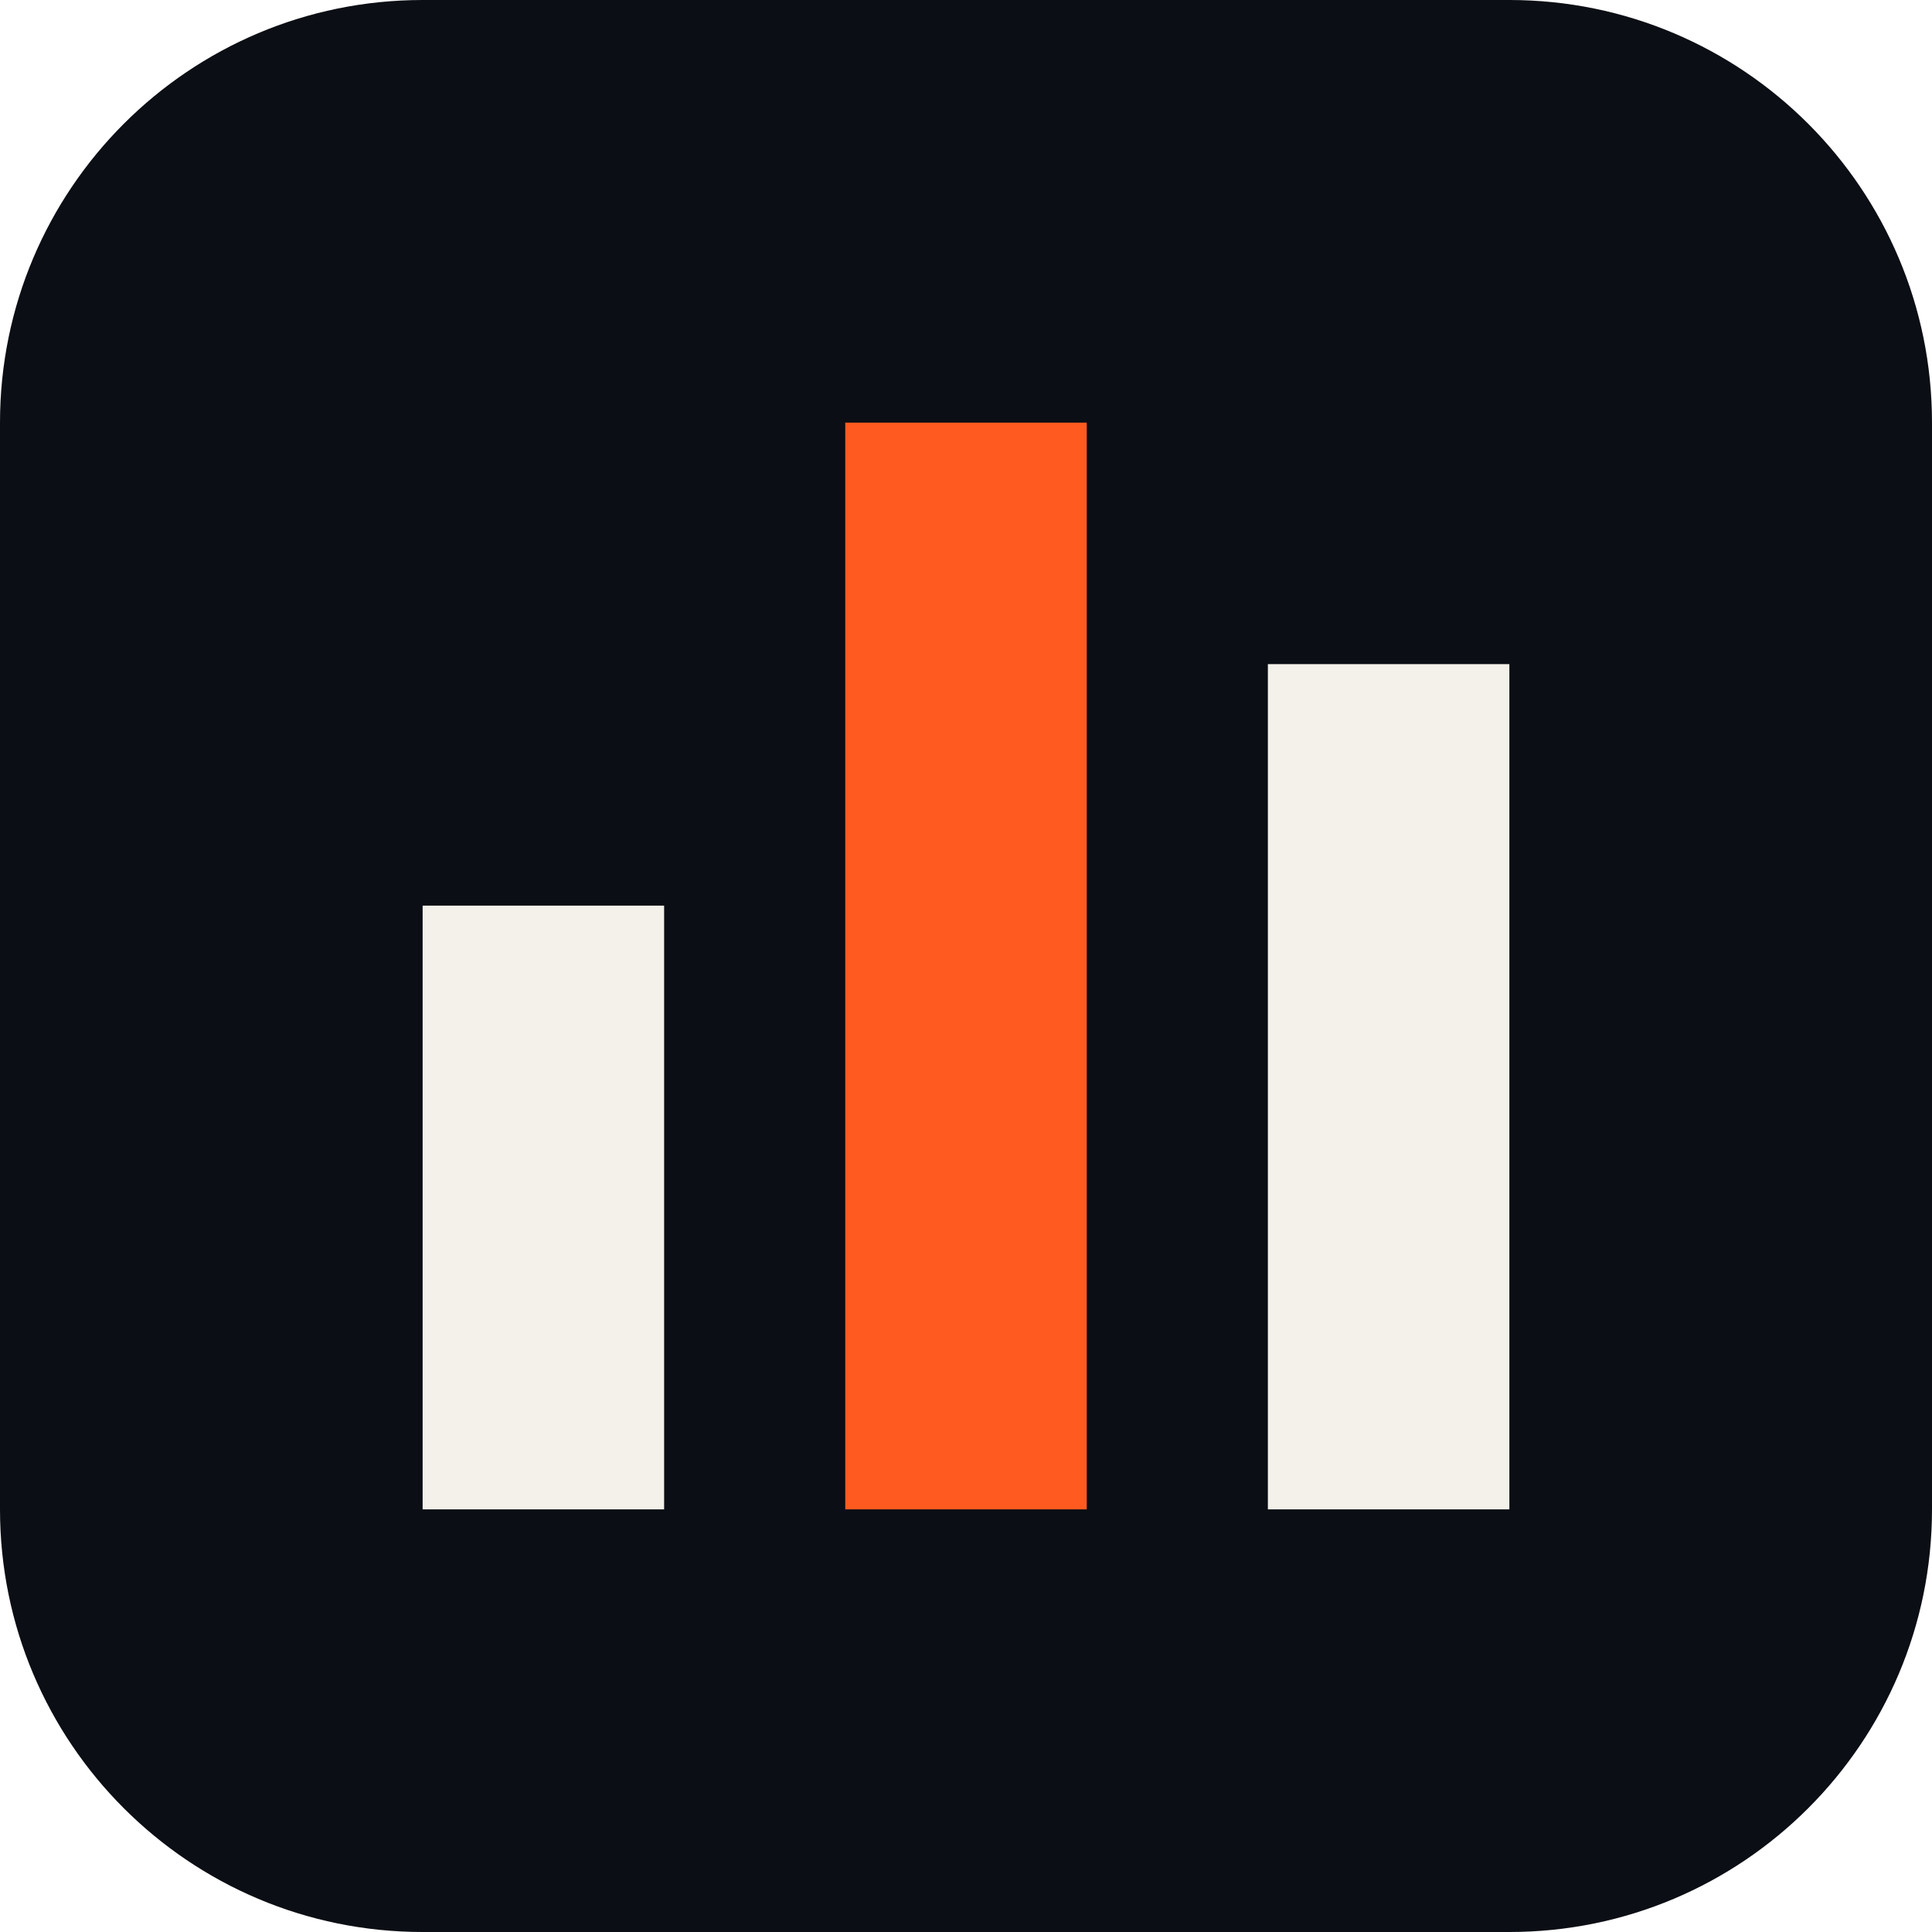
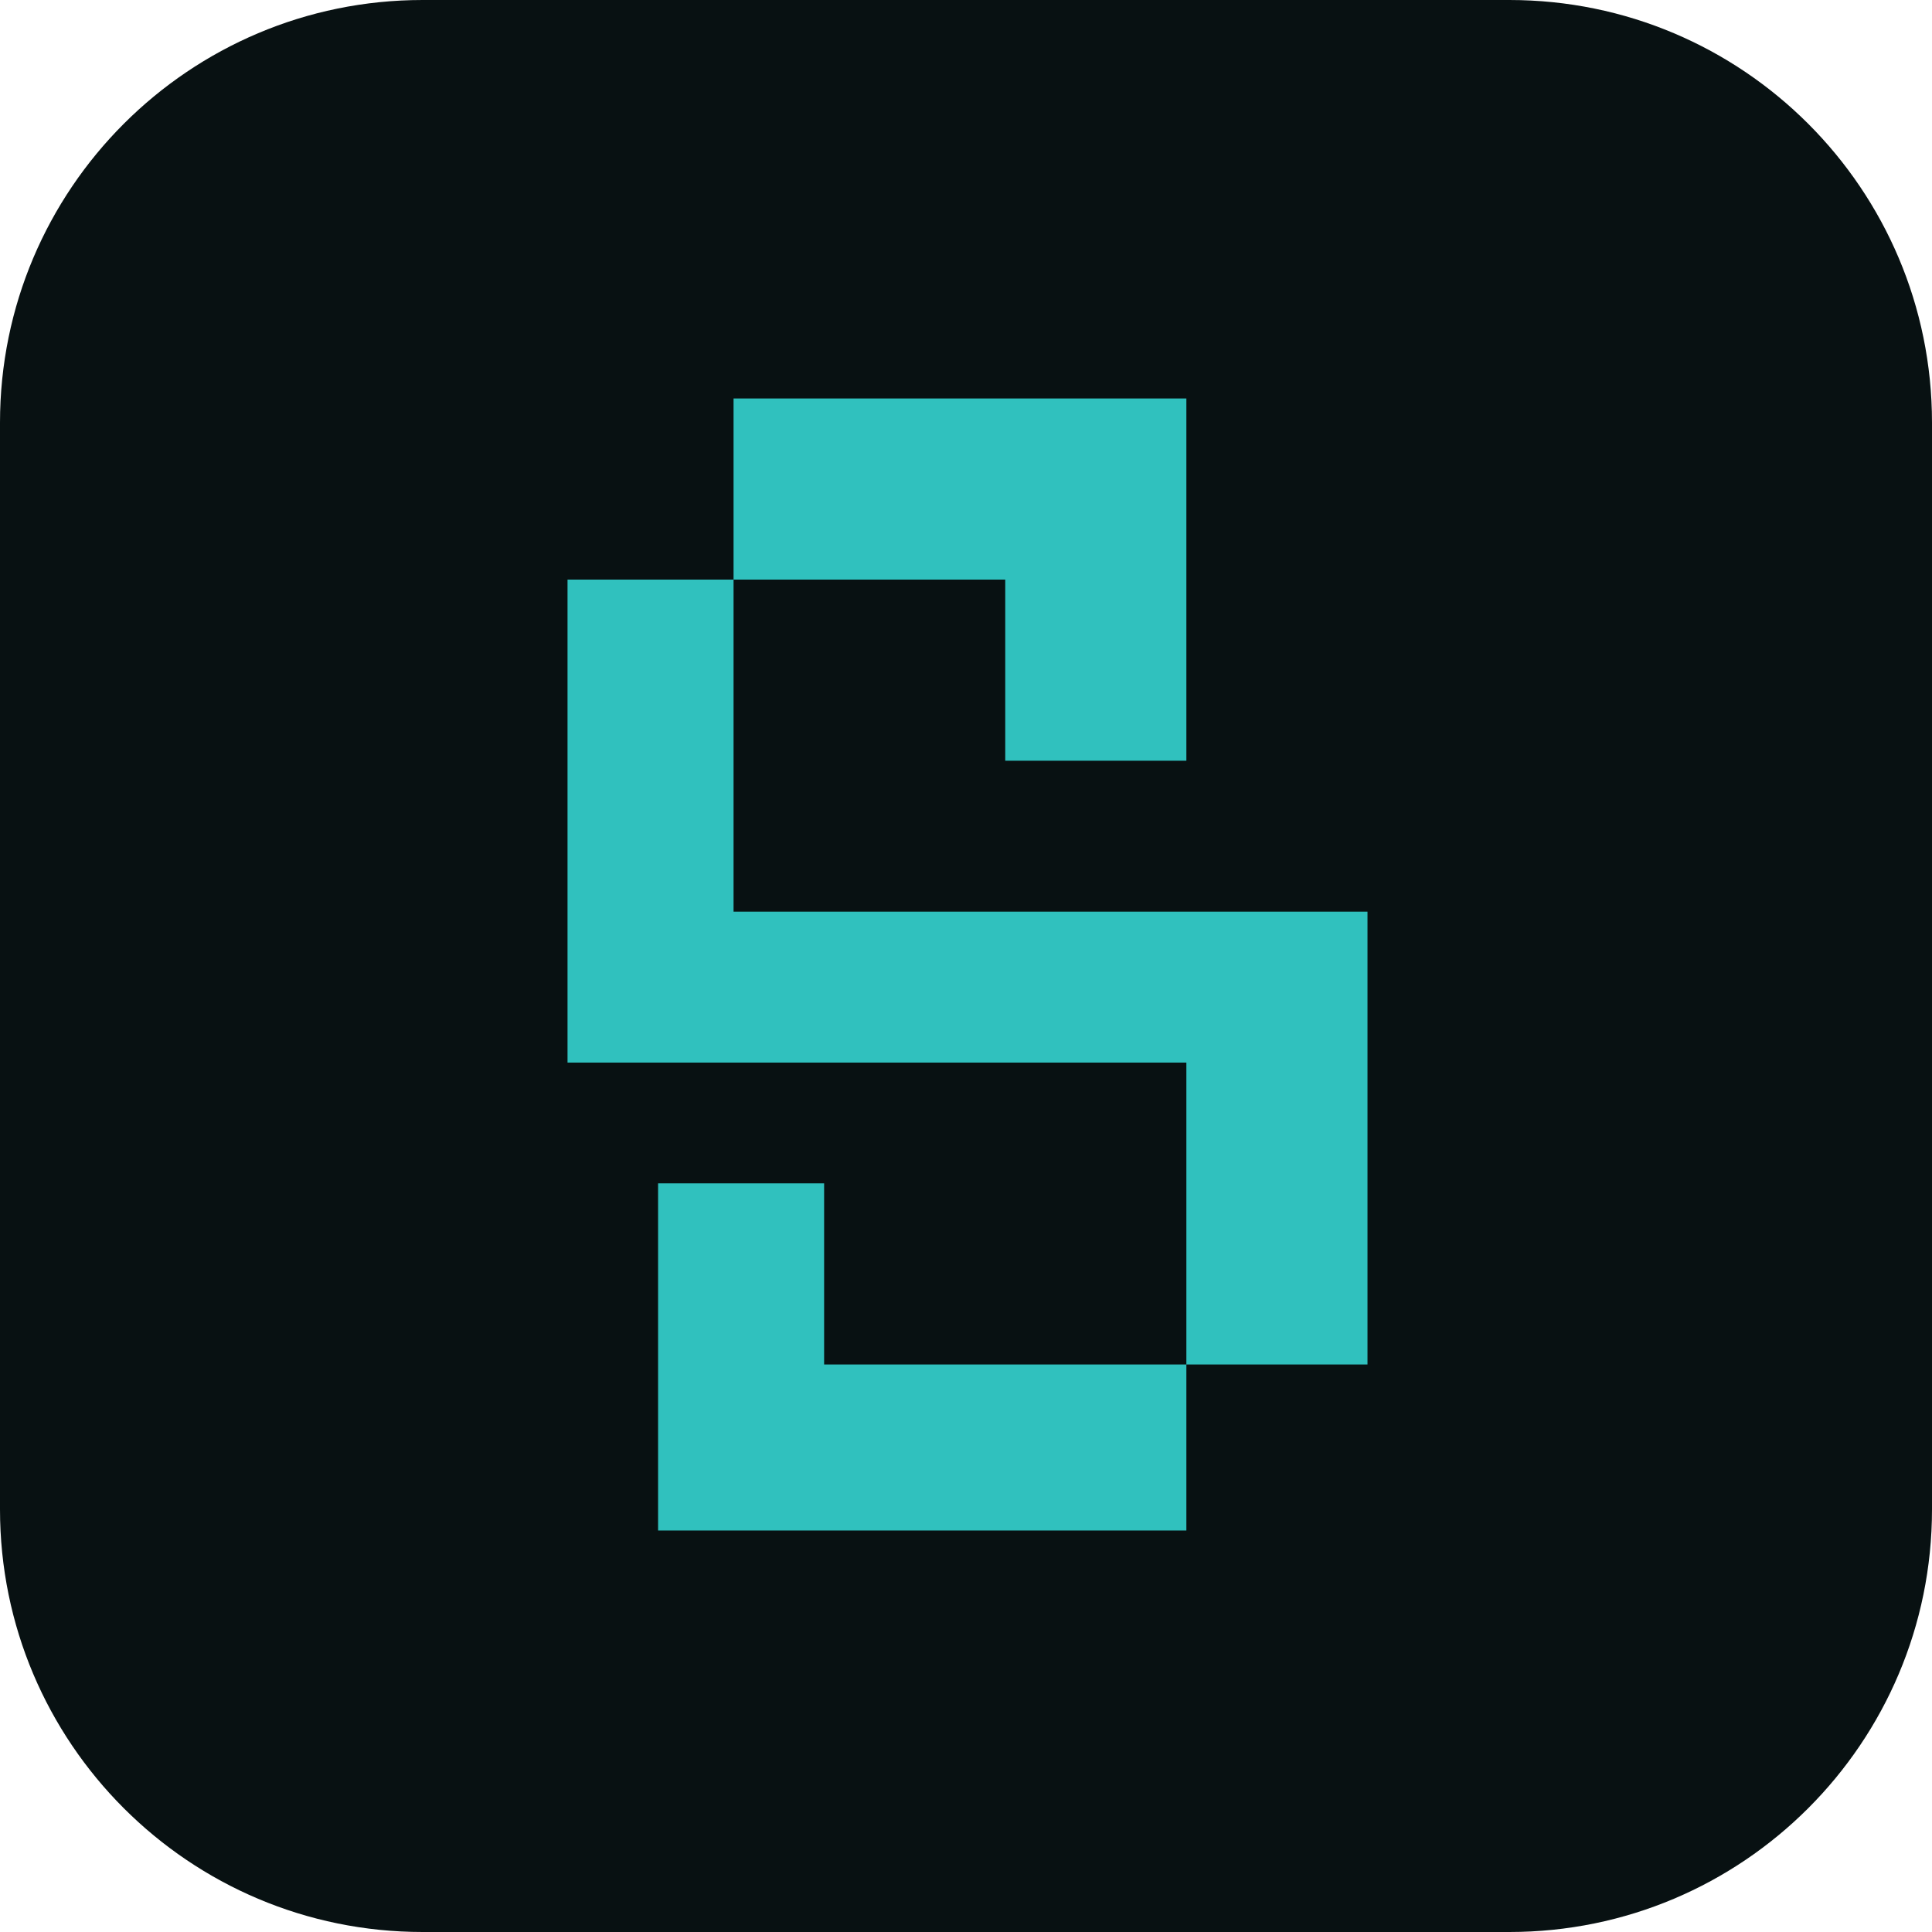
<svg xmlns="http://www.w3.org/2000/svg" viewBox="0 0 32 32">
-   <rect width="32" height="32" rx="7" fill="#0B0E14" />
-   <rect x="7" y="15" width="4" height="10" fill="#F4F1EA" />
-   <rect x="14" y="7" width="4" height="18" fill="#FF5A1F" />
-   <rect x="21" y="11" width="4" height="14" fill="#F4F1EA" />
+   <rect width="32" height="32" rx="7" fill="#081112" />
+   <g transform="translate(9.4 6.6) scale(0.25)" fill="#30C1BE">
+     <path d="M11 0h30v12H11zM29 12h12v12H29zM0 12h11v22H0zM0 34h53v10H0zM41 44h12v20H41zM6 52h11v12H6zM6 64h35v11H6z" />
+   </g>
</svg>
